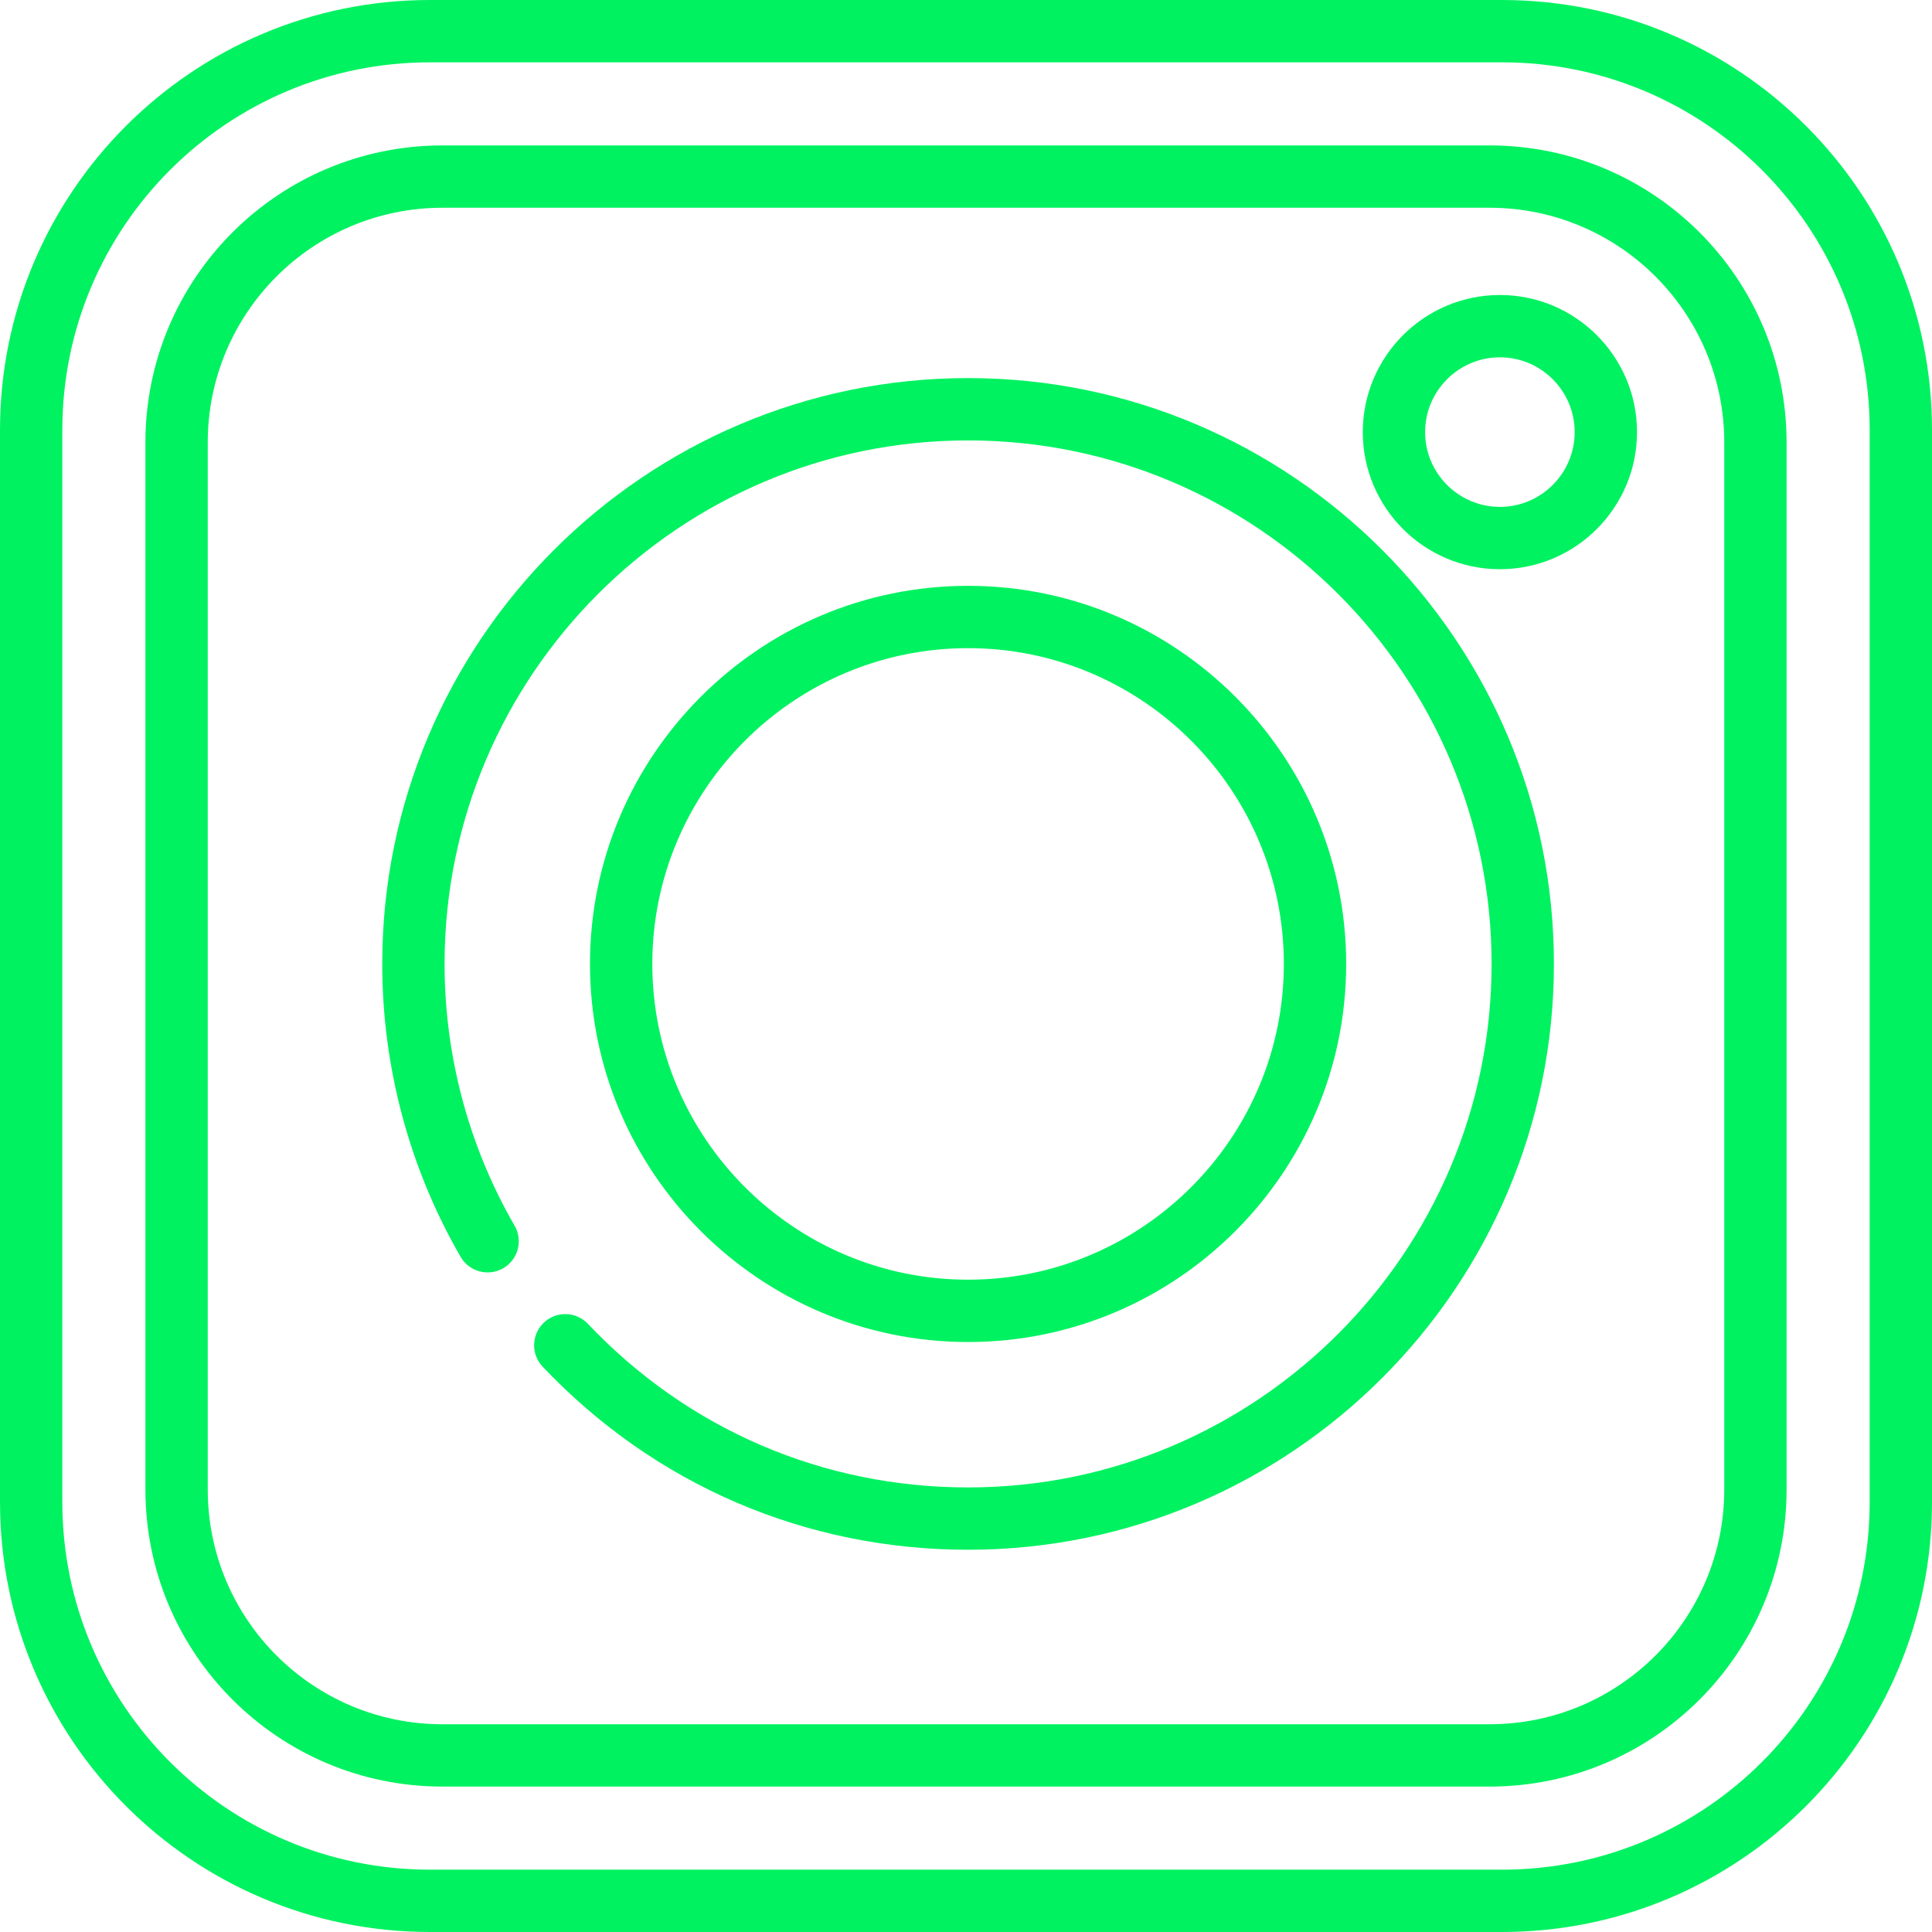
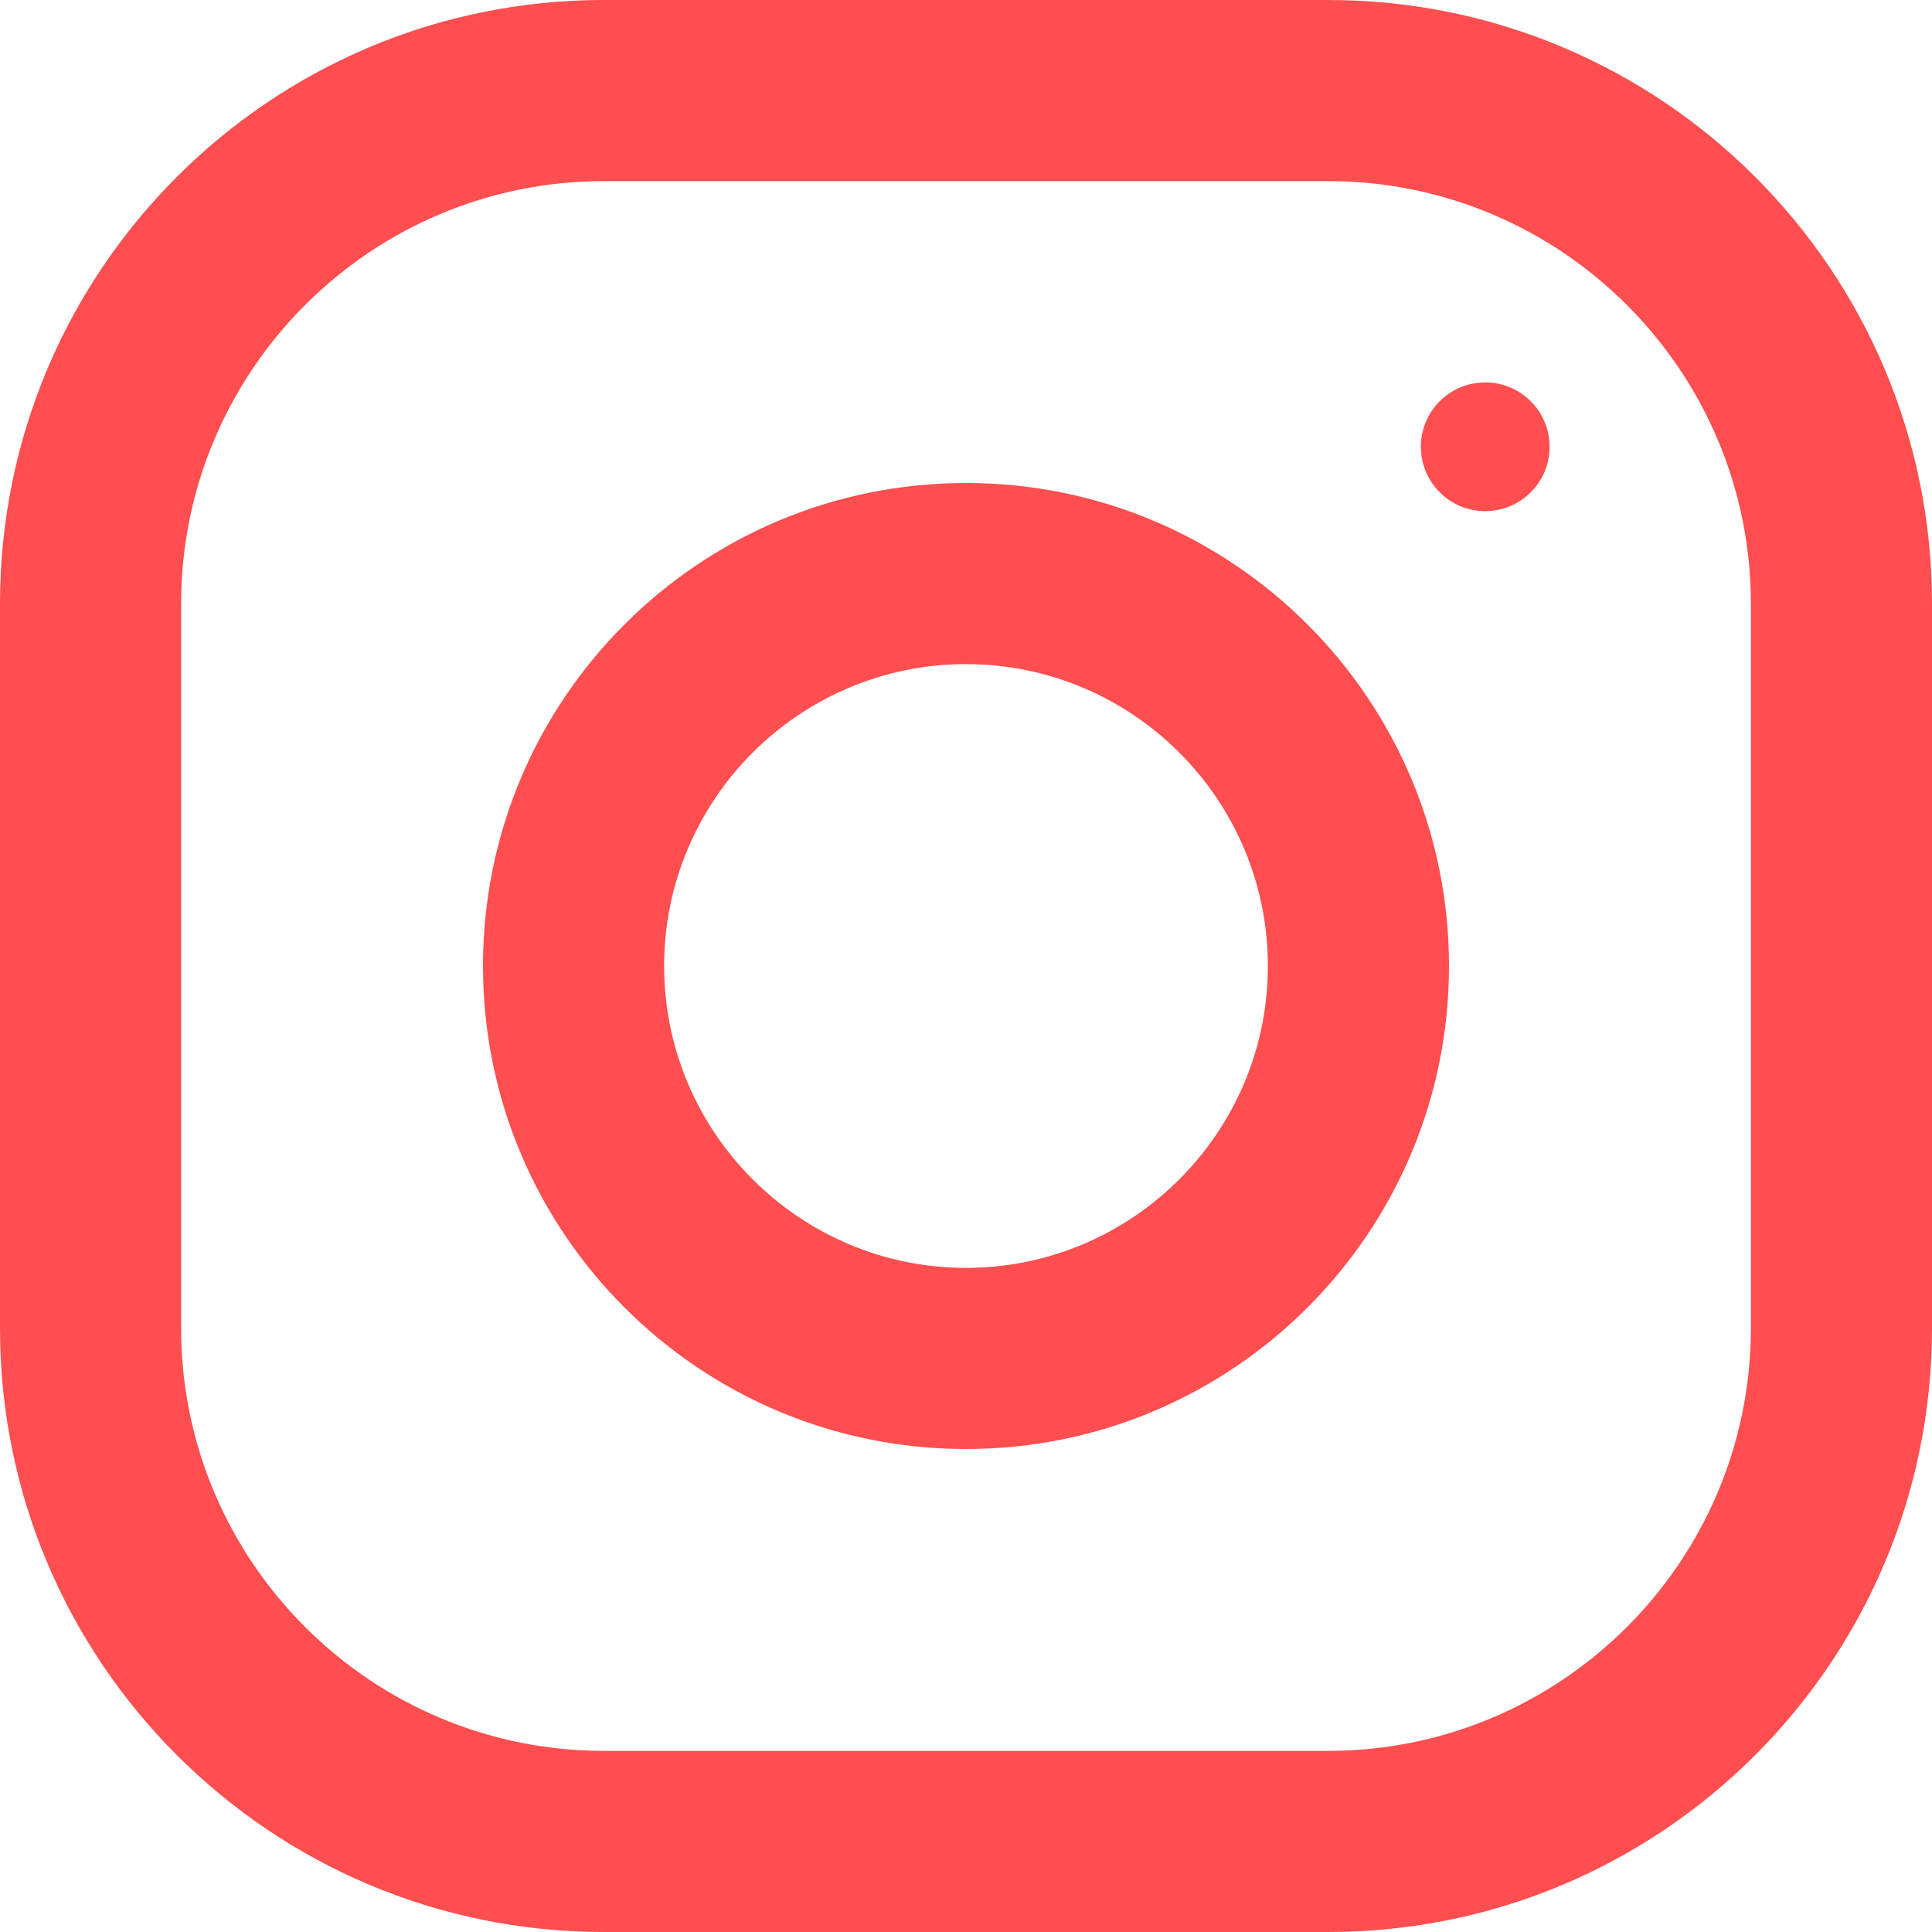
- <svg xmlns="http://www.w3.org/2000/svg" width="512" height="512" viewBox="0 0 512 512" fill="none">
-   <path d="M256.551 100.198C170.945 100.198 101.299 169.843 101.299 255.45C101.299 282.743 108.482 309.588 122.074 333.082C124.358 337.029 129.41 338.377 133.358 336.096C137.305 333.812 138.655 328.761 136.372 324.812C124.233 303.828 117.816 279.843 117.816 255.45C117.816 178.951 180.052 116.715 256.551 116.715C333.05 116.715 395.286 178.951 395.286 255.45C395.286 331.949 333.05 394.185 256.551 394.185C218.06 394.185 182.28 378.788 155.803 350.83C152.667 347.519 147.44 347.376 144.128 350.513C140.817 353.649 140.674 358.876 143.811 362.188C173.44 393.472 213.478 410.701 256.551 410.701C342.157 410.701 411.803 341.056 411.803 255.449C411.803 169.842 342.157 100.198 256.551 100.198Z" fill="#00F260" />
-   <path d="M256.551 155.252C201.301 155.252 156.353 200.2 156.353 255.45C156.353 310.7 201.301 355.648 256.551 355.648C311.801 355.648 356.749 310.7 356.749 255.45C356.749 200.2 311.8 155.252 256.551 155.252ZM256.551 339.131C210.408 339.131 172.869 301.592 172.869 255.449C172.869 209.306 210.408 171.767 256.551 171.767C302.694 171.767 340.233 209.306 340.233 255.449C340.233 301.592 302.693 339.131 256.551 339.131Z" fill="#00F260" />
-   <path d="M397.488 78.176C377.453 78.176 361.153 94.476 361.153 114.512C361.153 134.548 377.453 150.847 397.488 150.847C417.523 150.847 433.824 134.547 433.824 114.512C433.824 94.477 417.523 78.176 397.488 78.176ZM397.488 134.331C386.56 134.331 377.669 125.44 377.669 114.512C377.669 103.584 386.56 94.693 397.488 94.693C408.416 94.693 417.307 103.584 417.307 114.512C417.307 125.44 408.416 134.331 397.488 134.331Z" fill="#00F260" />
-   <path d="M398.039 0H113.961C51.023 0 0 51.023 0 113.961V398.038C0 460.977 51.023 512 113.961 512H398.038C460.977 512 512 460.977 512 398.039V113.961C512 51.023 460.977 0 398.039 0ZM495.484 398.039C495.484 451.856 451.856 495.484 398.039 495.484H113.961C60.144 495.484 16.516 451.856 16.516 398.039V113.961C16.516 60.144 60.144 16.516 113.961 16.516H398.038C451.855 16.516 495.483 60.144 495.483 113.961V398.039H495.484Z" fill="#00F260" />
-   <path d="M394.735 38.538H117.265C73.786 38.538 38.538 73.786 38.538 117.265V394.736C38.538 438.215 73.786 473.463 117.265 473.463H394.736C438.215 473.463 473.463 438.215 473.463 394.736V117.265C473.462 73.785 438.215 38.538 394.735 38.538ZM456.946 394.735C456.946 429.093 429.093 456.946 394.735 456.946H117.265C82.907 456.946 55.054 429.093 55.054 394.735V117.265C55.054 82.907 82.907 55.054 117.265 55.054H394.736C429.094 55.054 456.947 82.907 456.947 117.265V394.735H456.946Z" fill="#00F260" />
+ <svg xmlns="http://www.w3.org/2000/svg" version="1.1" width="512" height="512" x="0" y="0" viewBox="0 0 512 512" style="enable-background:new 0 0 512 512" xml:space="preserve" class="">
+   <g>
+     <g>
+       <g>
+         <path d="M352,0H160C71.648,0,0,71.648,0,160v192c0,88.352,71.648,160,160,160h192c88.352,0,160-71.648,160-160V160    C512,71.648,440.352,0,352,0z M464,352c0,61.76-50.24,112-112,112H160c-61.76,0-112-50.24-112-112V160C48,98.24,98.24,48,160,48    h192c61.76,0,112,50.24,112,112V352z" fill="#ff4e50" data-original="#000000" style="" class="" />
+       </g>
+     </g>
+     <g>
+       <g>
+         <path d="M256,128c-70.688,0-128,57.312-128,128s57.312,128,128,128s128-57.312,128-128S326.688,128,256,128z M256,336    c-44.096,0-80-35.904-80-80c0-44.128,35.904-80,80-80s80,35.872,80,80C336,300.096,300.096,336,256,336z" fill="#ff4e50" data-original="#000000" style="" class="" />
+       </g>
+     </g>
+     <g>
+       <g>
+         <circle cx="393.6" cy="118.4" r="17.056" fill="#ff4e50" data-original="#000000" style="" class="" />
+       </g>
+     </g>
+   </g>
</svg>
